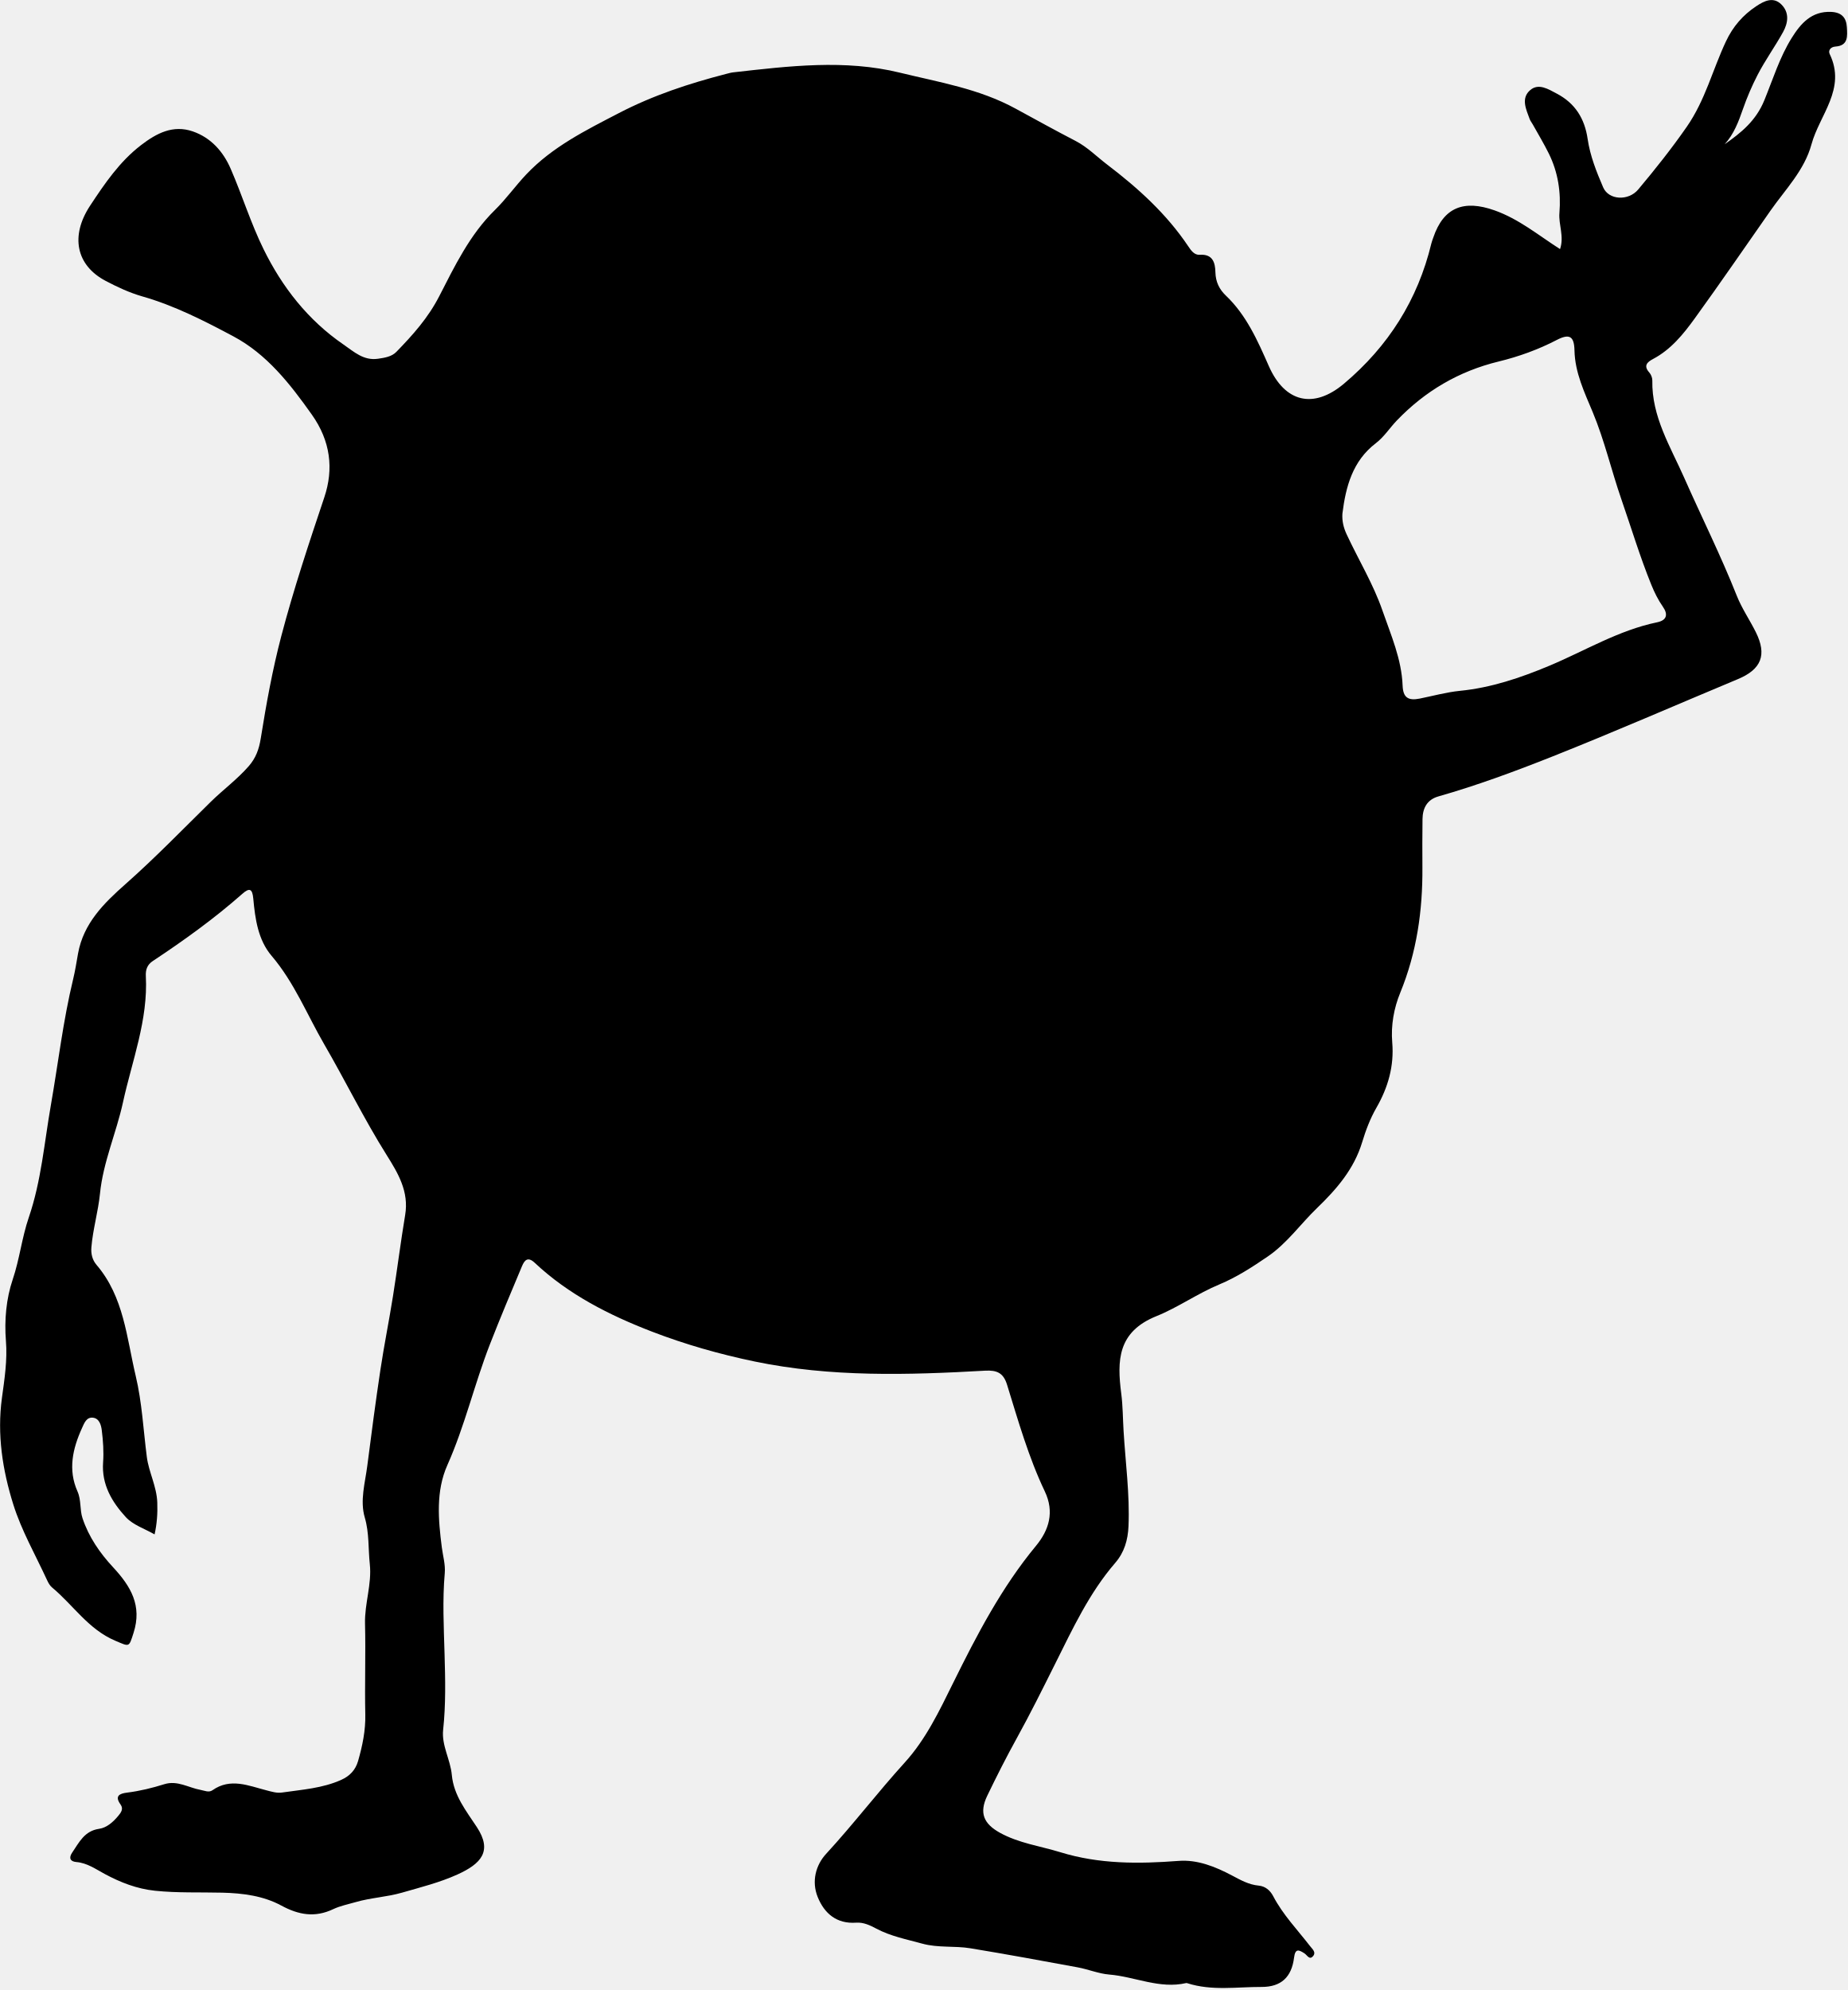
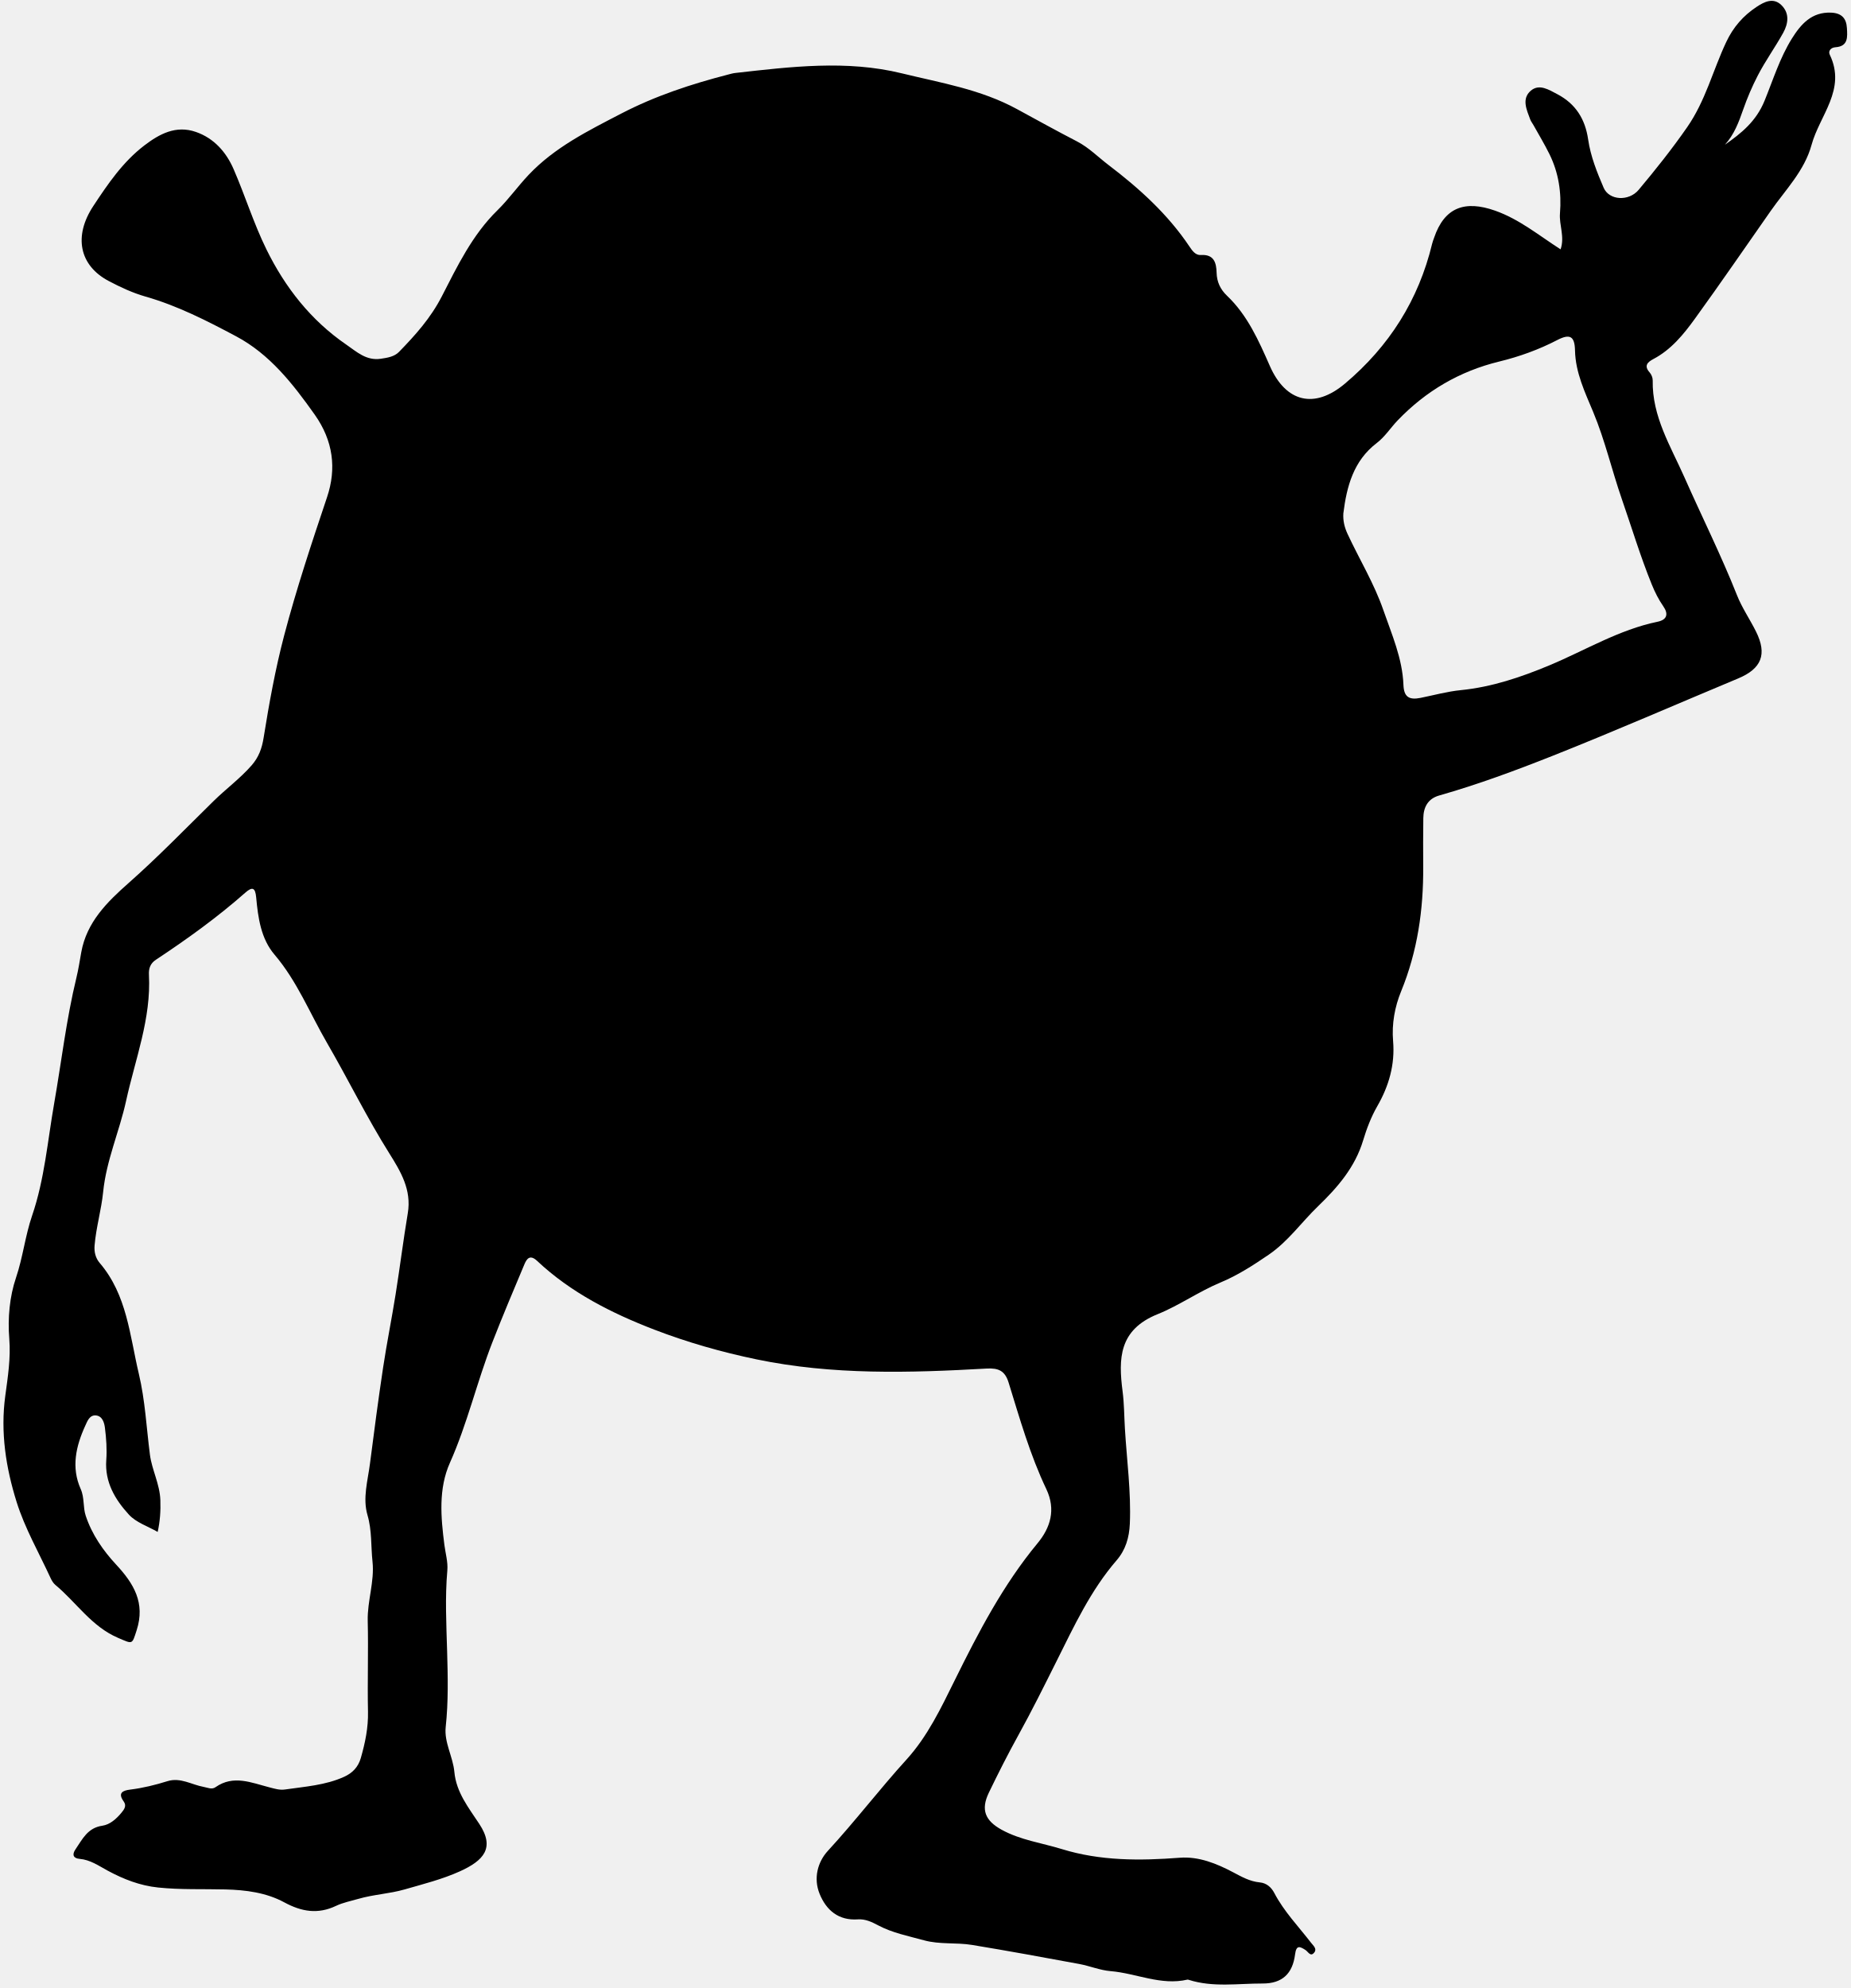
- <svg xmlns="http://www.w3.org/2000/svg" width="741" height="798" viewBox="0 0 741 798" fill="none">
+ <svg xmlns="http://www.w3.org/2000/svg" width="445" height="478" viewBox="0 0 445 478" fill="none">
  <g clip-path="url(#clip0_246_234)">
-     <path d="M691.7 57.86C698.36 53.2 704.25 48.46 707.63 40.2C711.06 31.81 713.78 22.93 718.64 15.16C722.23 9.42 726.56 4.42 734.43 4.77C738.61 4.96 740.51 7.06 740.73 10.95C740.93 14.49 741.33 18.3 736.16 18.67C734.15 18.81 733.16 20.25 733.85 21.69C740.58 35.66 729.77 46.01 726.53 57.89C723.68 68.33 716.07 75.93 710.09 84.48C699.97 98.93 690 113.48 679.66 127.76C675.09 134.08 670.11 140.21 662.95 143.98C660.6 145.22 659.08 146.68 661.48 149.37C662.2 150.18 662.72 151.5 662.7 152.57C662.42 167.04 669.92 179.01 675.45 191.5C682.45 207.32 690.19 222.8 696.58 238.91C698.59 243.98 701.77 248.58 704.21 253.49C708.76 262.63 706.44 268.4 697.02 272.33C672.18 282.7 647.5 293.49 622.48 303.42C607.53 309.35 592.4 314.95 576.89 319.37C572.37 320.66 570.59 324.06 570.53 328.46C570.44 334.96 570.45 341.46 570.49 347.96C570.6 365.21 568.22 381.92 561.61 398.06C559.06 404.27 557.81 411.11 558.39 418.07C559.18 427.48 556.73 436.06 552.02 444.25C549.56 448.52 547.76 453.28 546.33 458.02C543.07 468.8 536.08 476.86 528.23 484.43C521.57 490.85 516.24 498.55 508.42 503.89C502.23 508.12 495.94 512.19 489.09 515.04C480.3 518.7 472.4 524.33 463.82 527.78C448.16 534.08 448 545.67 449.7 558.82C450.35 563.8 450.33 568.79 450.63 573.77C451.39 586.51 453.15 599.19 452.61 612.01C452.37 617.59 450.91 622.53 447.29 626.72C436.83 638.83 430.22 653.14 423.14 667.3C418.16 677.26 413.2 687.26 407.8 697.03C403.62 704.6 399.7 712.33 395.95 720.12C392.66 726.97 394.47 731.32 401.08 734.97C408.67 739.15 417.18 740.26 425.27 742.75C440.83 747.55 456.66 747.46 472.72 746.23C480.27 745.65 487.46 748.55 494.16 752.1C497.56 753.9 500.85 755.77 504.81 756.14C507.49 756.39 509.41 758.03 510.64 760.37C514.53 767.82 520.36 773.83 525.43 780.4C526.34 781.58 527.88 782.81 526.74 784.28C525.22 786.25 524.29 784.01 523.17 783.3C520.97 781.9 519.49 781.18 519.01 785.04C518.03 792.82 513.85 796.79 506 796.77C496.07 796.74 486.01 798.42 476.22 795.28C476.06 795.23 475.88 795.18 475.73 795.22C465.06 797.68 455.2 792.65 444.87 791.8C440.61 791.45 436.49 789.7 432.25 788.92C417.92 786.27 403.58 783.64 389.2 781.27C382.82 780.22 376.27 781.17 369.86 779.4C363.6 777.67 357.25 776.47 351.41 773.36C348.99 772.07 346.33 770.79 343.35 771C335.57 771.54 330.63 767.34 327.95 760.7C325.44 754.49 327.15 747.94 331.32 743.42C342.26 731.54 352.04 718.7 362.9 706.75C371.35 697.44 376.74 686.09 382.29 674.85C391.8 655.6 401.69 636.57 415.53 619.86C420.71 613.6 422.98 606.32 419.05 598.07C412.52 584.36 408.38 569.75 403.91 555.3C402.44 550.54 399.87 549.38 395.05 549.65C364.14 551.4 333.21 552.31 302.64 545.96C288.62 543.05 274.75 539.1 261.47 533.98C244.45 527.42 228.03 519.14 214.48 506.4C211.63 503.72 210.33 505.43 209.35 507.76C204.97 518.17 200.58 528.58 196.48 539.1C190.27 555.04 186.44 571.79 179.43 587.5C174.75 597.98 175.78 609.41 177.2 620.5C177.64 623.94 178.68 627.35 178.38 630.83C177.43 641.64 177.99 652.42 178.3 663.23C178.59 673.36 178.83 683.53 177.73 693.69C177.06 699.92 180.65 705.62 181.21 711.74C181.97 720.01 186.99 726.19 191.24 732.66C197.63 742.37 192.93 747.39 183.42 751.7C176.35 754.9 168.67 756.82 161.17 758.98C155.12 760.72 148.76 760.98 142.66 762.75C139.64 763.63 136.47 764.24 133.67 765.57C126.36 769.05 119.82 767.92 112.87 764.16C105.62 760.23 97.4 759.17 89.17 758.97C80.18 758.75 71.2 759.13 62.21 758.2C54.88 757.44 48.31 754.86 41.99 751.46C38.33 749.49 34.97 747.05 30.6 746.68C28.18 746.48 27.47 745.06 28.97 742.87C31.76 738.8 33.83 734.22 39.75 733.37C42.82 732.93 45.41 730.62 47.47 728.12C48.55 726.82 49.61 725.37 48.36 723.63C45.85 720.16 47.98 719.22 50.96 718.85C56.06 718.22 61.02 717 65.91 715.47C71.14 713.83 75.63 716.89 80.45 717.76C82.1 718.06 83.73 718.93 85.22 717.89C92.43 712.83 99.64 716.08 106.78 717.91C108.91 718.46 110.99 719.13 113.14 718.81C121.17 717.64 129.36 717.13 136.91 713.71C140.27 712.19 142.56 709.83 143.62 706.17C145.37 700.06 146.65 693.97 146.51 687.52C146.25 675.36 146.7 663.18 146.4 651.03C146.21 642.99 149.18 635.27 148.32 627.22C147.65 621.01 148.13 614.77 146.31 608.56C144.3 601.73 146.43 594.7 147.31 587.8C148.96 574.93 150.65 562.07 152.58 549.25C154.06 539.4 156.05 529.62 157.61 519.79C159.34 508.95 160.69 498.04 162.5 487.22C164.07 477.83 159.68 470.51 155.04 463.12C146.01 448.74 138.57 433.47 130.06 418.81C123.15 406.91 118.05 393.99 108.94 383.3C103.49 376.91 102.33 368.48 101.58 360.3C101.21 356.32 100.02 355.93 97.19 358.43C85.93 368.37 73.77 377.11 61.26 385.39C59.02 386.87 58.36 388.91 58.49 391.39C59.43 409.02 52.98 425.29 49.31 442.09C46.62 454.39 41.36 465.98 40.09 478.72C39.37 485.88 37.25 492.95 36.65 500.2C36.44 502.78 37.02 505.24 38.72 507.23C49.69 520.05 50.78 536.37 54.43 551.75C56.97 562.42 57.49 573.42 58.89 584.27C59.67 590.34 62.85 596.03 63.08 602.53C63.24 606.91 62.94 611.09 62 615.3C58.09 613.04 53.36 611.54 50.45 608.36C44.93 602.33 40.7 595.34 41.35 586.41C41.66 582.12 41.35 577.74 40.81 573.46C40.56 571.5 39.85 568.8 37.29 568.5C34.65 568.19 33.76 570.76 32.9 572.64C29.15 580.86 27.19 589.36 31.08 598.07C32.64 601.58 31.94 605.34 33.09 608.8C35.59 616.33 40.07 622.79 45.35 628.47C52.43 636.09 57.08 643.85 53.56 654.8C51.66 660.72 52.01 660.38 46.21 657.93C35.44 653.37 29.37 643.64 20.89 636.59C20.03 635.88 19.4 634.77 18.92 633.73C14.27 623.61 8.62 613.8 5.32 603.25C1.02 589.53 -1.22 575.25 0.77 560.62C1.8 553.05 3 545.42 2.38 537.74C1.7 529.34 2.52 520.71 5.07 513.17C7.87 504.91 8.76 496.33 11.55 488.19C16.55 473.6 17.76 458.24 20.4 443.18C23.35 426.33 25.3 409.3 29.34 392.64C30.16 389.26 30.69 385.8 31.3 382.37C33.48 370.23 41.7 362.16 50.35 354.51C62.21 344.03 73.19 332.66 84.47 321.59C89.46 316.69 95.12 312.55 99.75 307.25C102.63 303.95 103.89 300.43 104.58 296.11C106.79 282.34 109.26 268.62 112.82 255.07C117.77 236.24 123.9 217.84 130.08 199.41C133.89 188.04 132.58 176.87 125.08 166.28C116.3 153.88 107 142.01 93.57 134.86C81.89 128.64 69.96 122.53 57.08 118.86C51.91 117.38 47.06 115.1 42.38 112.64C30.48 106.38 28.15 94.58 36.14 82.48C42 73.59 47.97 64.8 56.59 58.18C62.81 53.42 69.4 49.95 77.34 52.7C84.62 55.22 89.54 60.8 92.52 67.68C97.15 78.34 100.6 89.55 105.72 99.95C113.21 115.18 123.51 128.37 137.75 138.15C142.01 141.08 145.82 144.71 151.62 143.86C154.31 143.46 157.08 143.05 158.98 141.09C165.55 134.33 171.67 127.54 176.17 118.78C182.4 106.66 188.42 94.07 198.5 84.21C203 79.8 206.69 74.57 211.03 69.98C221.51 58.89 234.87 52.28 248.22 45.35C261.97 38.21 276.36 33.48 291.2 29.65C292.17 29.4 293.13 29.12 294.12 29.01C316.41 26.5 338.83 23.73 360.96 29.15C376.64 32.99 392.67 35.55 407.34 43.57C415.3 47.91 423.3 52.33 431.39 56.52C436.17 59 439.91 62.85 444.11 66.04C456.41 75.4 467.87 85.76 476.57 98.76C477.7 100.45 479 102.32 481.18 102.17C486.48 101.82 487.38 105.4 487.47 109.22C487.56 113.04 489.04 116.03 491.64 118.51C499.94 126.4 504.44 136.7 508.89 146.8C515.3 161.34 526.79 164.17 539.04 153.85C556.84 138.85 568.63 120.25 574.08 97.62C574.27 96.81 574.59 96.04 574.86 95.25C579 83.04 587.18 80.03 599.4 84.35C609.2 87.82 616.9 94.26 625.69 99.89C627.43 94.8 625.06 90.13 625.44 85.43C626.12 77.14 624.91 69.12 621.21 61.62C619.24 57.62 616.92 53.79 614.74 49.88C614.34 49.15 613.78 48.48 613.5 47.72C612.05 43.8 609.93 39.36 613.74 36.12C617.13 33.23 621.03 35.78 624.4 37.55C631.72 41.4 635.57 47.51 636.76 55.73C637.74 62.49 640.31 68.91 642.99 75.14C645.19 80.25 653.09 80.7 657.04 75.99C663.85 67.87 670.43 59.61 676.52 50.84C683.94 40.17 686.89 27.94 692.23 16.6C695.06 10.58 699.07 6.01 704.4 2.48C707.47 0.44 711.16 -1.49 714.46 1.79C717.73 5.04 717.18 9.16 715.13 12.87C711.91 18.69 708 24.08 704.93 30.02C702.62 34.49 700.68 39.04 699.04 43.74C697.28 48.79 695.44 53.76 691.69 57.88L691.7 57.86ZM538.4 206C538.22 208.94 538.85 211.58 540.09 214.25C544.85 224.48 550.77 234.15 554.48 244.88C557.89 254.72 562.14 264.29 562.55 274.95C562.74 279.71 564.76 281.07 569.4 280.14C574.78 279.06 580.12 277.57 585.56 277.03C598.1 275.78 609.76 271.83 621.3 267.01C635.67 261 649.14 252.74 664.65 249.54C668.5 248.75 669.1 246.4 666.95 243.32C665.03 240.57 663.57 237.62 662.31 234.52C657.74 223.27 654.25 211.65 650.28 200.2C646.26 188.61 643.54 176.64 638.78 165.24C635.5 157.37 631.67 149.43 631.48 140.52C631.36 134.78 629.45 133.7 624.37 136.33C616.95 140.18 609.14 143 601.05 144.97C585.09 148.86 571.56 156.81 560.22 168.63C557.35 171.62 555.15 175.18 551.77 177.76C542.49 184.86 539.75 195.13 538.4 205.99V206Z" fill="black" />
+     <path d="M414.786 34.806C418.772 32.018 422.297 29.182 424.32 24.24C426.373 19.22 428.001 13.907 430.909 9.258C433.058 5.823 435.649 2.831 440.359 3.041C442.861 3.155 443.998 4.411 444.13 6.739C444.25 8.857 444.489 11.136 441.395 11.358C440.192 11.441 439.599 12.303 440.012 13.165C444.04 21.523 437.57 27.716 435.631 34.824C433.926 41.071 429.371 45.618 425.792 50.734C419.735 59.38 413.768 68.085 407.58 76.629C404.845 80.411 401.864 84.079 397.579 86.334C396.173 87.076 395.263 87.95 396.699 89.559C397.13 90.044 397.442 90.834 397.43 91.474C397.262 100.132 401.751 107.294 405.06 114.767C409.25 124.233 413.882 133.495 417.706 143.134C418.909 146.167 420.813 148.92 422.273 151.857C424.996 157.326 423.608 160.778 417.97 163.13C403.103 169.335 388.332 175.791 373.358 181.732C364.411 185.28 355.355 188.631 346.073 191.275C343.368 192.047 342.302 194.082 342.266 196.714C342.213 200.603 342.219 204.492 342.242 208.382C342.308 218.703 340.884 228.701 336.928 238.358C335.402 242.074 334.654 246.166 335.001 250.33C335.474 255.961 334.007 261.094 331.188 265.995C329.716 268.55 328.639 271.398 327.783 274.234C325.832 280.684 321.648 285.506 316.95 290.036C312.964 293.877 309.774 298.484 305.094 301.679C301.389 304.21 297.625 306.645 293.525 308.35C288.264 310.54 283.536 313.909 278.401 315.973C269.029 319.743 268.933 326.677 269.951 334.545C270.34 337.525 270.328 340.511 270.507 343.49C270.962 351.113 272.015 358.7 271.692 366.371C271.548 369.709 270.675 372.665 268.508 375.172C262.248 382.418 258.292 390.98 254.055 399.452C251.074 405.411 248.105 411.395 244.874 417.24C242.372 421.77 240.026 426.395 237.781 431.056C235.812 435.154 236.896 437.757 240.852 439.941C245.394 442.442 250.487 443.106 255.329 444.596C264.642 447.468 274.116 447.414 283.728 446.678C288.246 446.331 292.55 448.066 296.56 450.19C298.594 451.267 300.563 452.386 302.933 452.608C304.537 452.757 305.687 453.739 306.423 455.139C308.751 459.596 312.24 463.192 315.274 467.123C315.819 467.829 316.741 468.565 316.058 469.445C315.149 470.623 314.592 469.283 313.922 468.858C312.605 468.021 311.719 467.59 311.432 469.899C310.846 474.554 308.344 476.93 303.646 476.918C297.703 476.9 291.682 477.905 285.823 476.026C285.727 475.996 285.619 475.966 285.529 475.99C279.143 477.462 273.242 474.453 267.06 473.944C264.51 473.735 262.044 472.688 259.507 472.221C250.93 470.635 242.348 469.062 233.742 467.644C229.923 467.016 226.003 467.584 222.167 466.525C218.42 465.49 214.62 464.772 211.125 462.911C209.676 462.139 208.084 461.373 206.301 461.499C201.644 461.822 198.688 459.309 197.084 455.336C195.582 451.62 196.605 447.701 199.101 444.997C205.648 437.889 211.502 430.206 218.001 423.056C223.059 417.486 226.284 410.695 229.606 403.97C235.298 392.452 241.217 381.065 249.5 371.067C252.6 367.322 253.959 362.966 251.607 358.03C247.699 349.827 245.221 341.085 242.545 332.439C241.666 329.591 240.128 328.897 237.243 329.059C218.743 330.106 200.232 330.65 181.936 326.851C173.545 325.11 165.244 322.746 157.296 319.683C147.11 315.758 137.283 310.804 129.173 303.181C127.467 301.577 126.689 302.601 126.103 303.995C123.481 310.223 120.854 316.452 118.4 322.746C114.683 332.284 112.391 342.306 108.196 351.705C105.395 357.976 106.011 364.815 106.861 371.45C107.124 373.509 107.747 375.549 107.567 377.631C106.999 384.099 107.334 390.549 107.519 397.017C107.693 403.078 107.837 409.163 107.178 415.242C106.777 418.97 108.926 422.38 109.261 426.042C109.716 430.99 112.72 434.688 115.264 438.559C119.088 444.369 116.275 447.372 110.584 449.951C106.352 451.866 101.756 453.015 97.267 454.307C93.646 455.348 89.84 455.504 86.189 456.563C84.382 457.089 82.484 457.454 80.809 458.25C76.434 460.332 72.52 459.656 68.36 457.406C64.021 455.055 59.101 454.421 54.176 454.301C48.795 454.169 43.421 454.397 38.04 453.84C33.653 453.386 29.721 451.842 25.939 449.808C23.748 448.629 21.737 447.169 19.122 446.948C17.674 446.828 17.249 445.978 18.146 444.668C19.816 442.233 21.055 439.492 24.598 438.984C26.436 438.721 27.986 437.338 29.219 435.843C29.865 435.065 30.499 434.197 29.751 433.156C28.249 431.08 29.524 430.517 31.307 430.296C34.36 429.919 37.328 429.189 40.255 428.274C43.385 427.292 46.072 429.123 48.957 429.644C49.944 429.823 50.92 430.344 51.812 429.722C56.127 426.694 60.442 428.639 64.715 429.734C65.99 430.063 67.235 430.464 68.522 430.272C73.328 429.572 78.229 429.267 82.748 427.221C84.759 426.311 86.129 424.899 86.764 422.709C87.811 419.053 88.577 415.41 88.493 411.55C88.338 404.275 88.607 396.987 88.427 389.717C88.314 384.907 90.091 380.288 89.577 375.471C89.176 371.755 89.463 368.022 88.374 364.306C87.171 360.22 88.445 356.013 88.972 351.885C89.96 344.184 90.971 336.49 92.126 328.819C93.012 322.926 94.203 317.074 95.137 311.193C96.172 304.707 96.98 298.179 98.063 291.705C99.003 286.087 96.376 281.707 93.599 277.285C88.194 268.681 83.741 259.545 78.648 250.773C74.513 243.653 71.46 235.923 66.008 229.527C62.746 225.703 62.052 220.659 61.603 215.765C61.382 213.384 60.669 213.15 58.976 214.646C52.237 220.593 44.959 225.823 37.472 230.777C36.131 231.663 35.736 232.883 35.814 234.367C36.377 244.916 32.516 254.65 30.32 264.702C28.71 272.062 25.562 278.996 24.802 286.619C24.371 290.903 23.102 295.133 22.743 299.471C22.617 301.015 22.964 302.487 23.982 303.678C30.547 311.348 31.2 321.113 33.384 330.315C34.904 336.699 35.215 343.281 36.053 349.773C36.52 353.405 38.423 356.809 38.561 360.698C38.657 363.319 38.477 365.82 37.915 368.339C35.575 366.987 32.744 366.089 31.002 364.187C27.698 360.579 25.167 356.396 25.556 351.053C25.741 348.486 25.556 345.866 25.233 343.305C25.083 342.132 24.658 340.517 23.126 340.337C21.546 340.152 21.013 341.689 20.498 342.814C18.254 347.733 17.081 352.818 19.409 358.03C20.343 360.13 19.924 362.38 20.612 364.45C22.108 368.955 24.79 372.82 27.95 376.219C32.187 380.778 34.97 385.421 32.863 391.973C31.726 395.515 31.936 395.312 28.465 393.846C22.019 391.117 18.386 385.296 13.311 381.077C12.796 380.653 12.419 379.988 12.132 379.366C9.349 373.311 5.967 367.442 3.992 361.129C1.419 352.92 0.078 344.376 1.269 335.622C1.885 331.093 2.604 326.528 2.233 321.933C1.826 316.907 2.316 311.743 3.842 307.232C5.518 302.289 6.051 297.156 7.721 292.285C10.713 283.556 11.437 274.365 13.017 265.355C14.783 255.273 15.95 245.083 18.368 235.115C18.859 233.093 19.176 231.022 19.541 228.97C20.846 221.706 25.765 216.878 30.942 212.301C38.04 206.03 44.612 199.227 51.363 192.604C54.349 189.672 57.737 187.195 60.508 184.024C62.231 182.049 62.986 179.943 63.398 177.358C64.721 169.119 66.2 160.91 68.33 152.803C71.293 141.536 74.961 130.527 78.66 119.5C80.94 112.697 80.156 106.013 75.668 99.677C70.413 92.258 64.847 85.156 56.809 80.878C49.819 77.156 42.679 73.5 34.97 71.304C31.876 70.419 28.973 69.055 26.172 67.583C19.05 63.837 17.656 56.777 22.438 49.537C25.945 44.218 29.518 38.959 34.677 34.998C38.4 32.15 42.343 30.073 47.096 31.719C51.453 33.227 54.397 36.565 56.181 40.682C58.952 47.06 61.017 53.767 64.081 59.99C68.564 69.102 74.728 76.994 83.251 82.846C85.8 84.599 88.08 86.771 91.552 86.263C93.162 86.023 94.819 85.778 95.957 84.605C99.889 80.561 103.551 76.498 106.245 71.256C109.973 64.005 113.576 56.472 119.609 50.572C122.302 47.934 124.511 44.804 127.108 42.058C133.38 35.422 141.376 31.468 149.366 27.321C157.595 23.049 166.208 20.219 175.089 17.927C175.67 17.778 176.244 17.61 176.837 17.544C190.177 16.043 203.596 14.385 216.84 17.628C226.225 19.926 235.818 21.457 244.598 26.256C249.362 28.853 254.15 31.497 258.992 34.004C261.853 35.488 264.091 37.792 266.605 39.7C273.966 45.301 280.825 51.5 286.032 59.278C286.708 60.289 287.486 61.408 288.791 61.318C291.963 61.109 292.502 63.251 292.556 65.536C292.609 67.822 293.495 69.611 295.051 71.095C300.019 75.816 302.712 81.978 305.375 88.022C309.212 96.721 316.088 98.415 323.42 92.24C334.073 83.265 341.129 72.136 344.391 58.596C344.505 58.111 344.696 57.65 344.858 57.178C347.336 49.872 352.231 48.071 359.545 50.656C365.41 52.732 370.019 56.585 375.279 59.954C376.321 56.908 374.902 54.114 375.13 51.302C375.537 46.342 374.812 41.543 372.598 37.056C371.419 34.663 370.031 32.371 368.726 30.032C368.486 29.595 368.151 29.194 367.984 28.739C367.116 26.394 365.847 23.737 368.127 21.799C370.156 20.069 372.49 21.595 374.507 22.654C378.888 24.958 381.192 28.613 381.905 33.532C382.491 37.577 384.029 41.418 385.633 45.145C386.95 48.203 391.678 48.472 394.042 45.654C398.118 40.795 402.056 35.853 405.701 30.606C410.142 24.222 411.907 16.904 415.103 10.119C416.797 6.517 419.197 3.783 422.387 1.671C424.224 0.45 426.433 -0.705 428.408 1.258C430.365 3.202 430.035 5.668 428.809 7.887C426.881 11.37 424.541 14.595 422.704 18.149C421.321 20.823 420.16 23.546 419.179 26.358C418.125 29.379 417.024 32.353 414.78 34.818L414.786 34.806ZM323.037 123.443C322.929 125.202 323.306 126.781 324.048 128.379C326.897 134.5 330.44 140.286 332.661 146.706C334.701 152.593 337.245 158.319 337.49 164.698C337.604 167.546 338.813 168.359 341.59 167.803C344.81 167.157 348.006 166.265 351.262 165.942C358.767 165.194 365.745 162.831 372.652 159.947C381.252 156.351 389.314 151.409 398.597 149.494C400.901 149.021 401.26 147.615 399.973 145.772C398.824 144.127 397.95 142.362 397.196 140.507C394.461 133.776 392.372 126.823 389.996 119.972C387.59 113.038 385.962 105.876 383.114 99.055C381.151 94.346 378.858 89.595 378.745 84.264C378.673 80.83 377.53 80.183 374.489 81.757C370.048 84.061 365.374 85.748 360.532 86.927C350.98 89.254 342.883 94.011 336.096 101.083C334.378 102.872 333.062 105.002 331.039 106.546C325.485 110.794 323.845 116.939 323.037 123.437V123.443Z" fill="black" />
  </g>
  <defs>
    <clipPath id="clip0_246_234">
-       <rect width="740.83" height="797.19" fill="white" />
+       <rect width="443.382" height="476.982" fill="white" transform="translate(0.808594 0.1875)" />
    </clipPath>
  </defs>
</svg>
